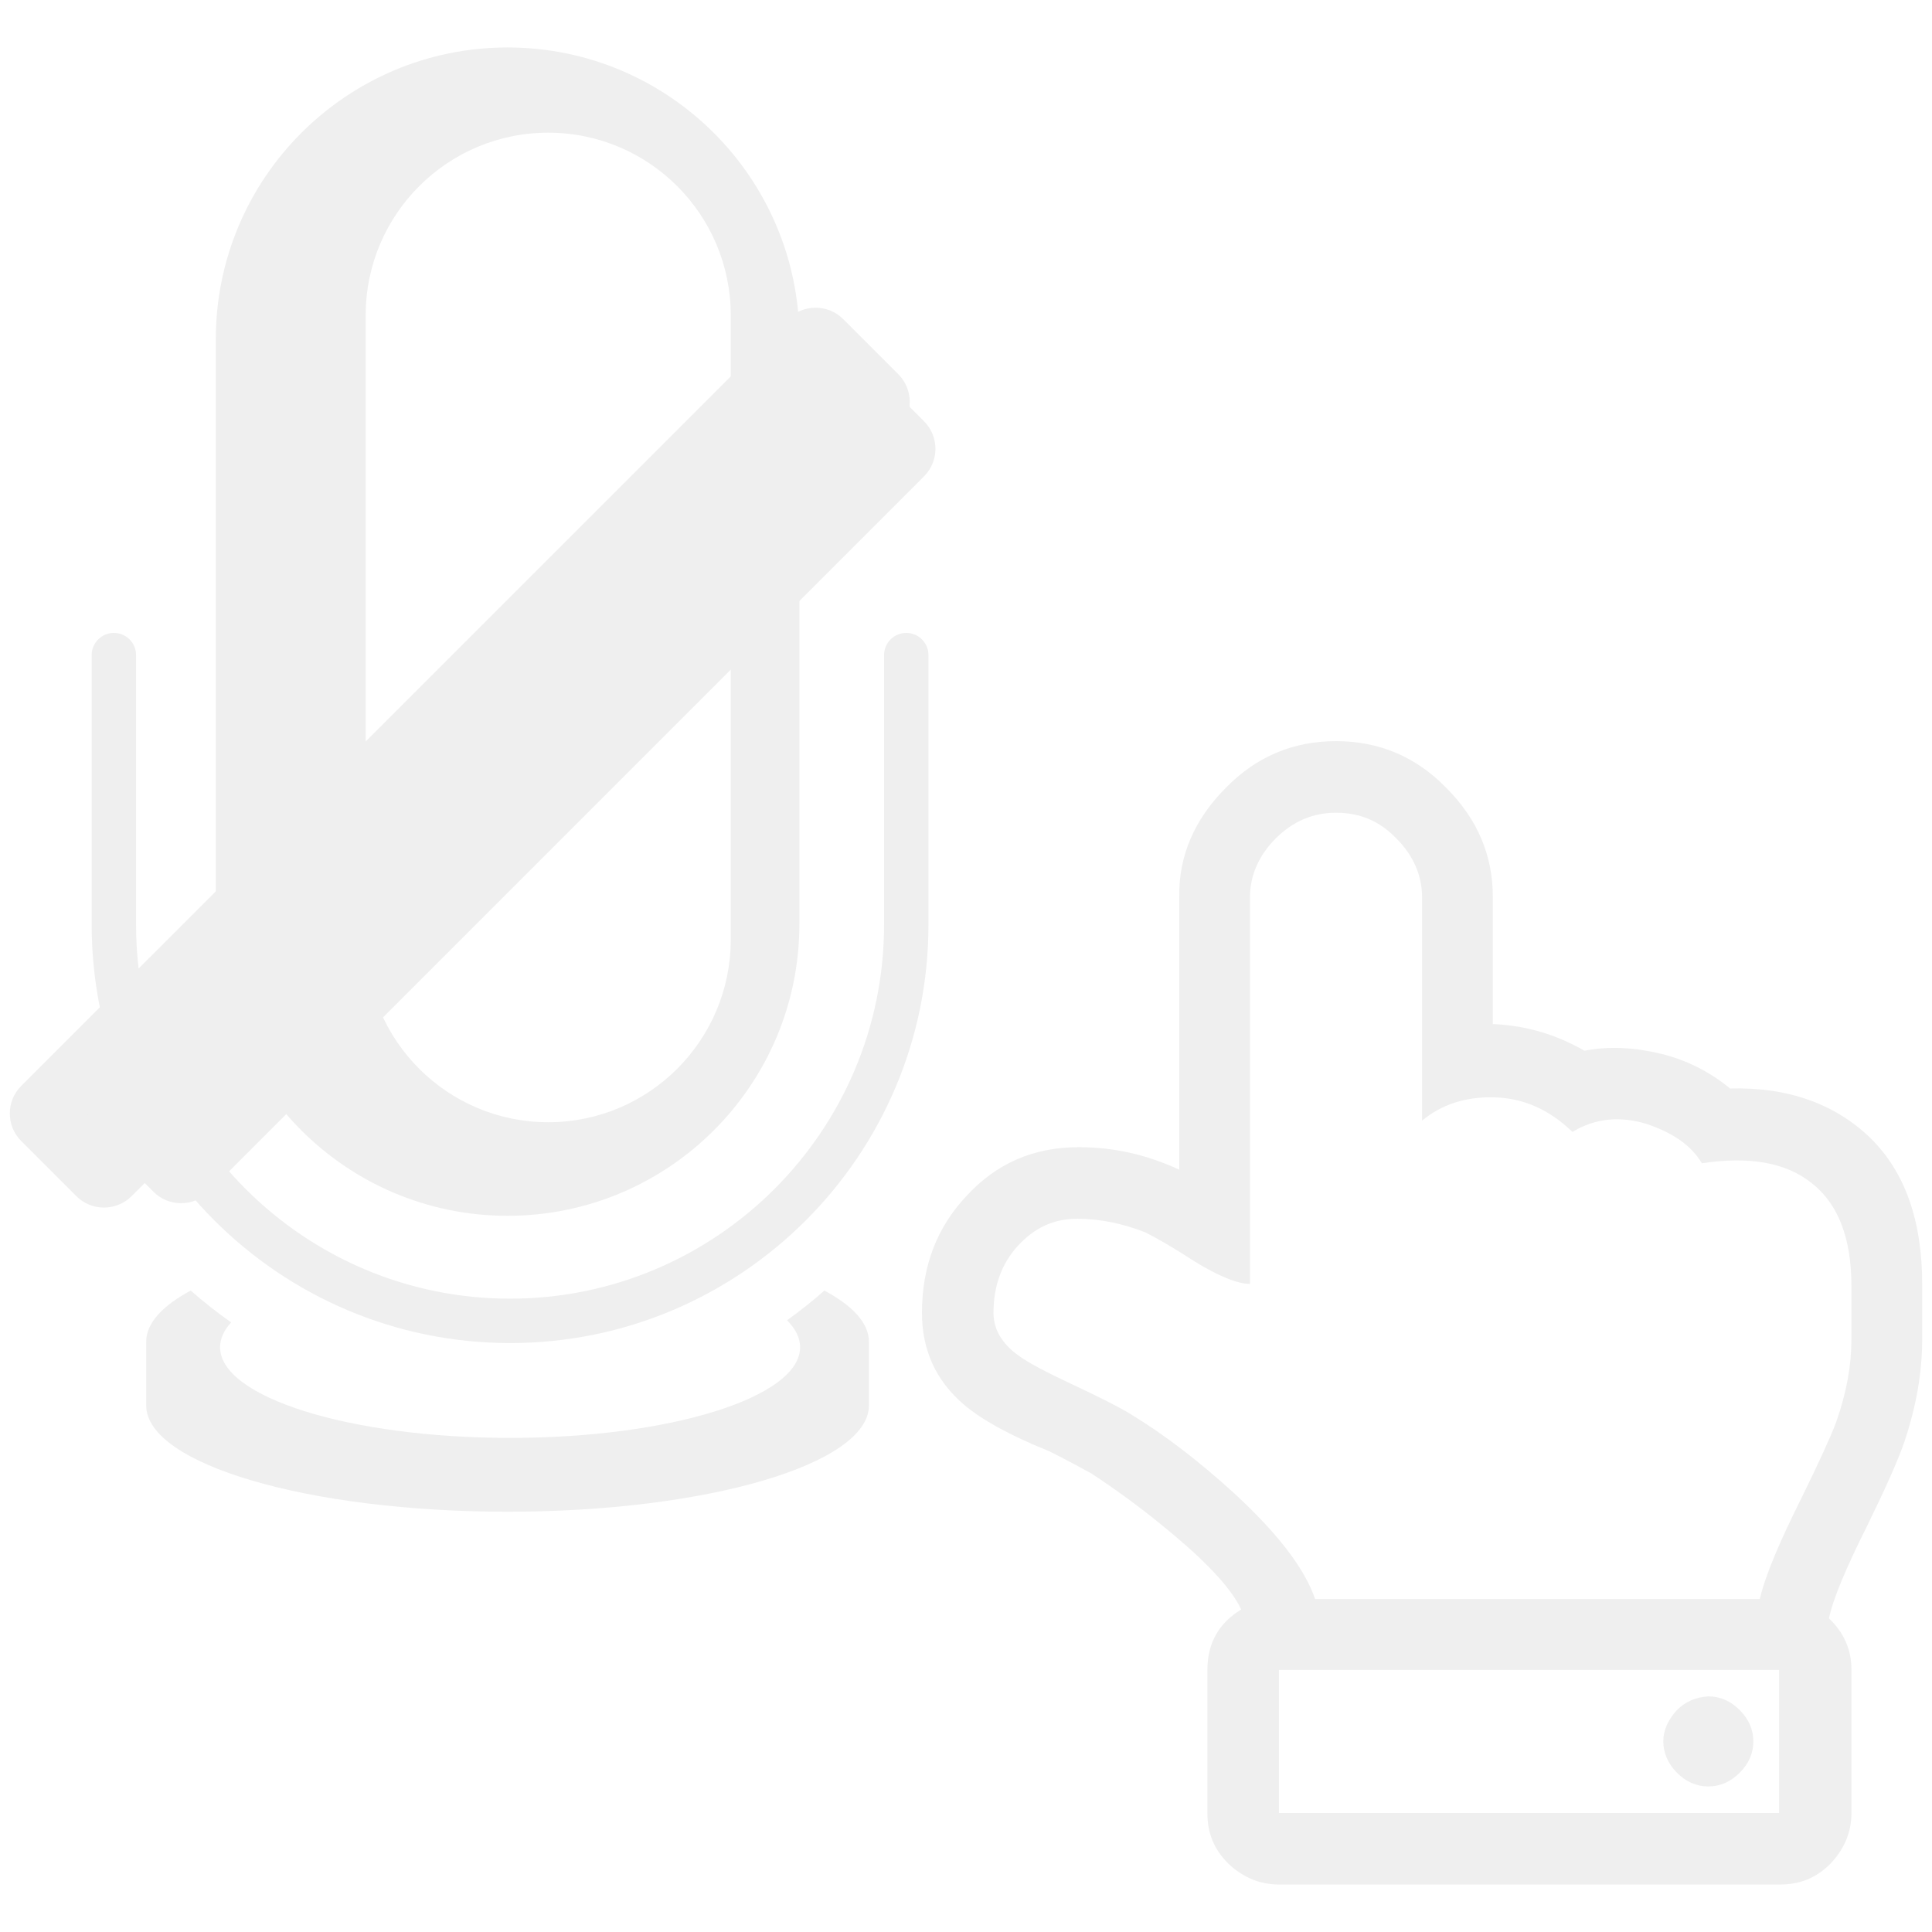
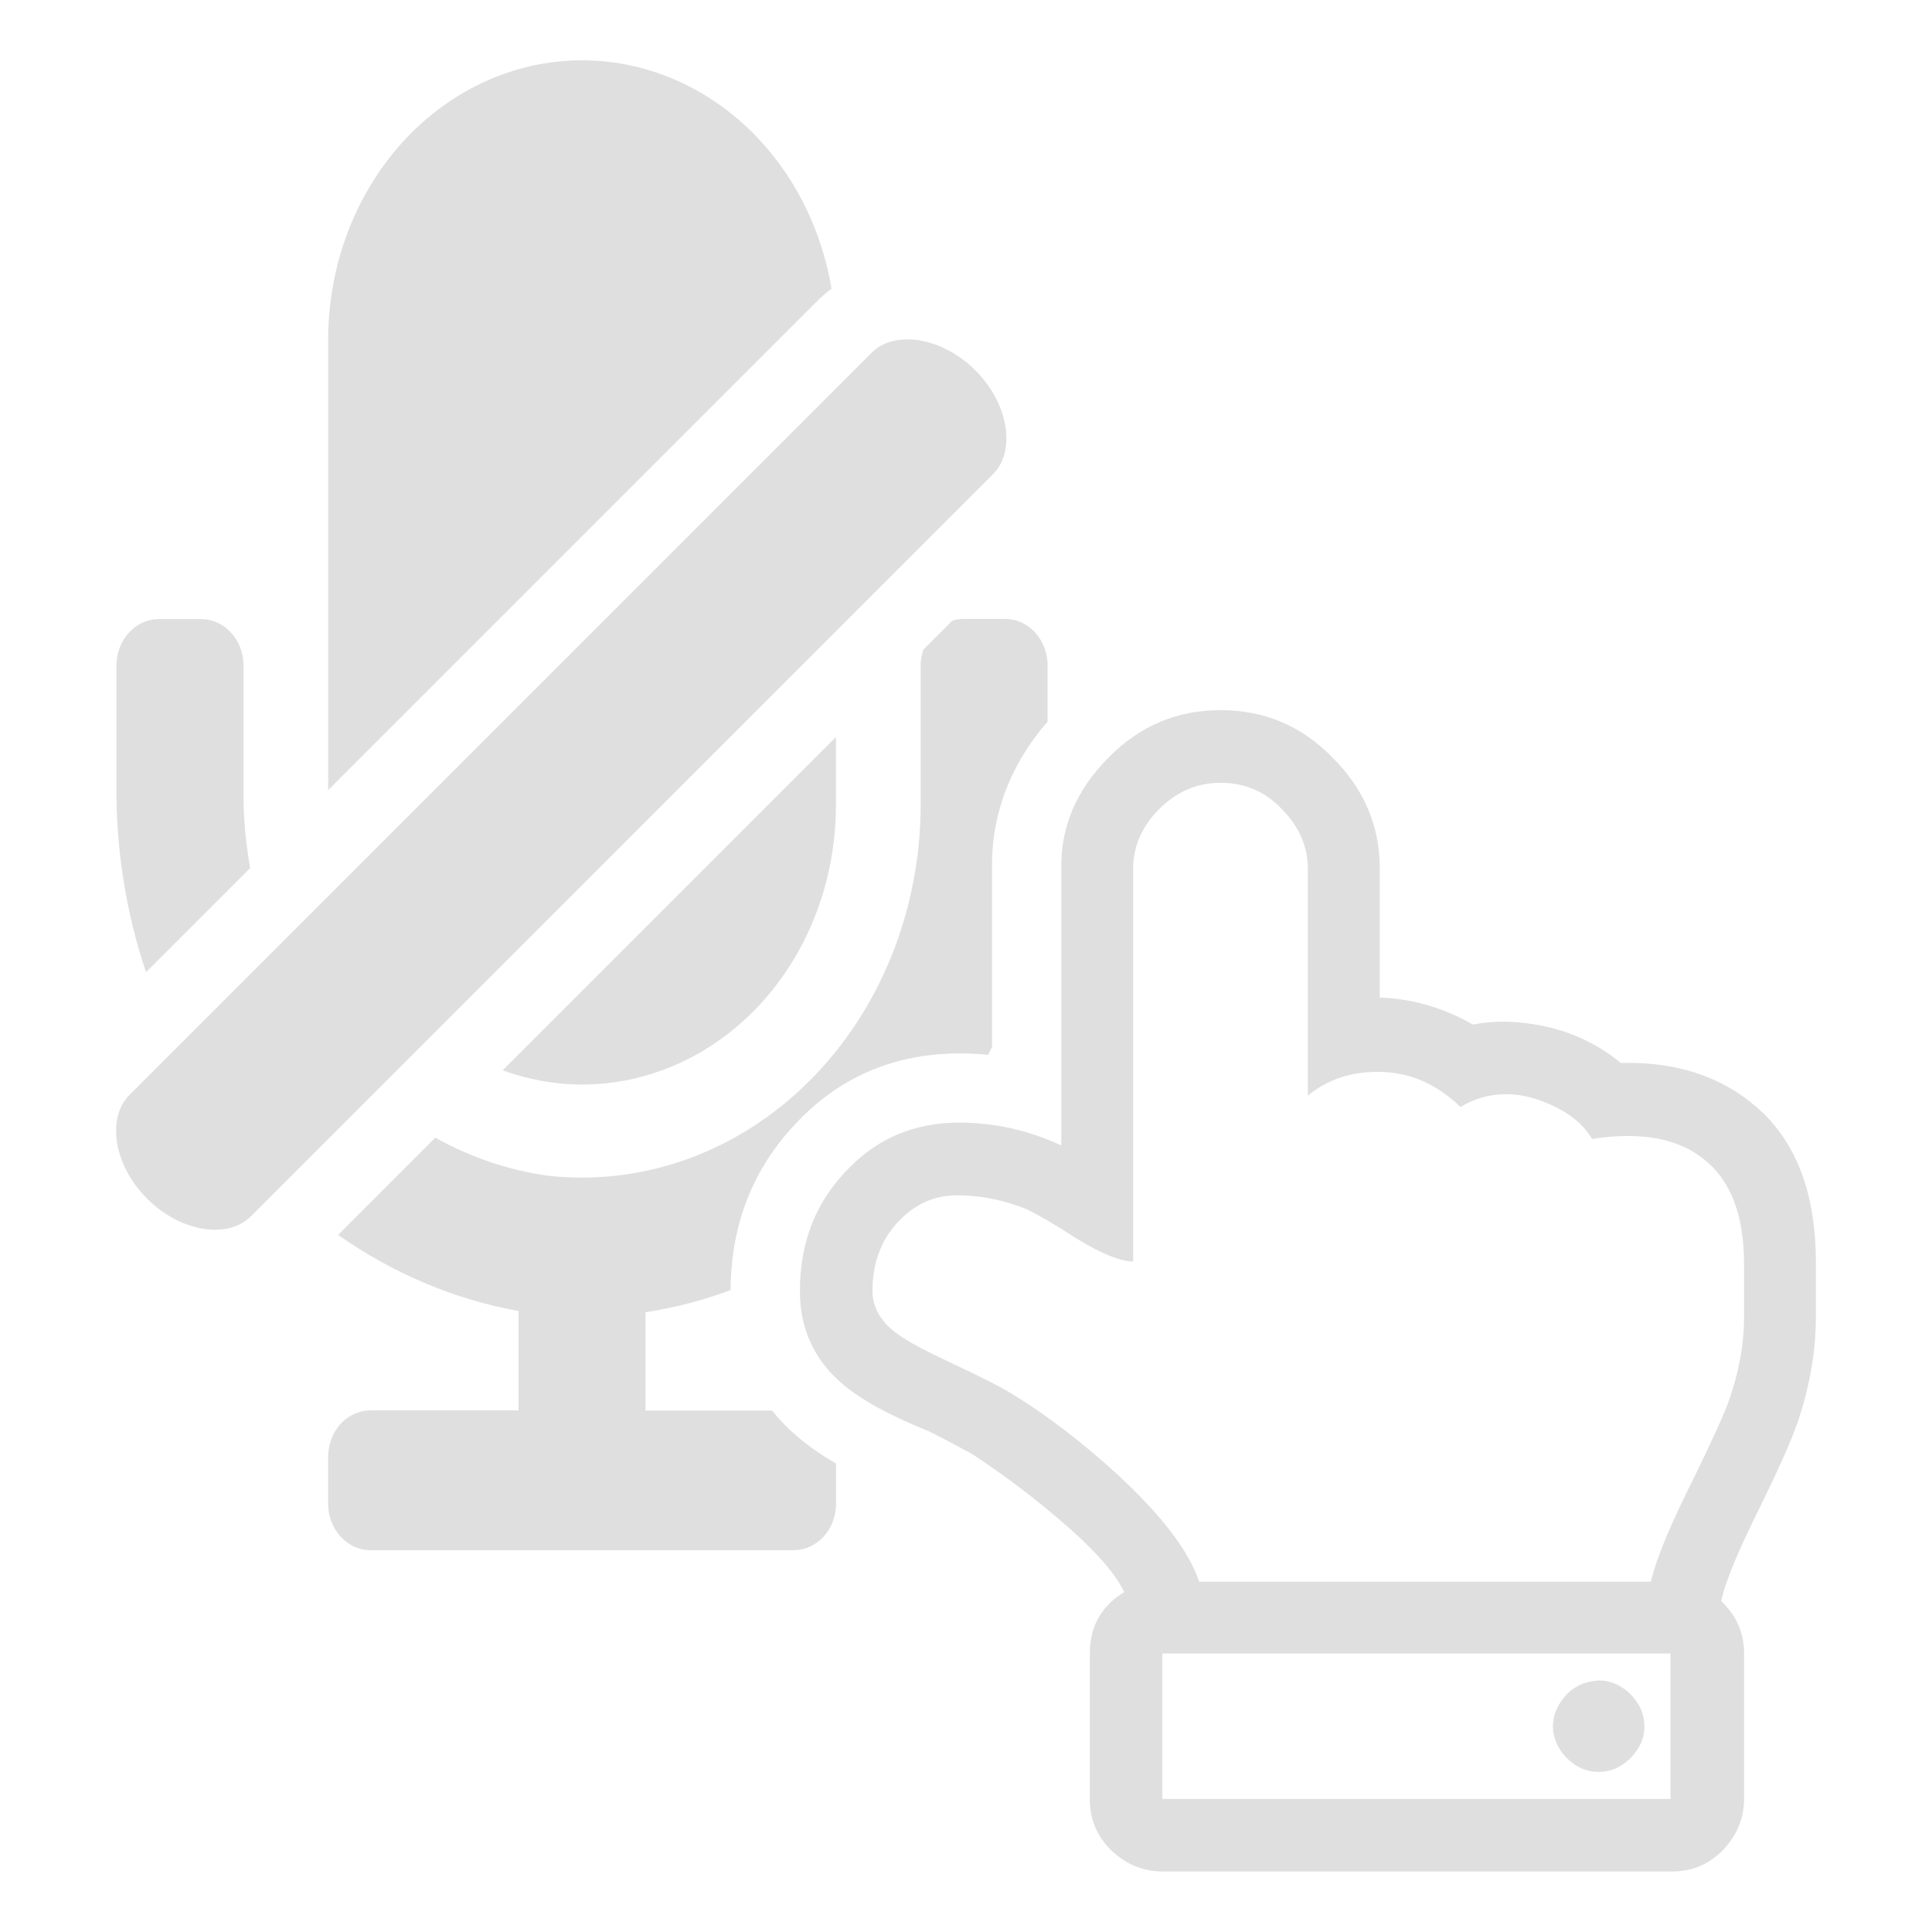
<svg xmlns="http://www.w3.org/2000/svg" id="Ebene_1" viewBox="0 0 288 288">
  <defs>
-     <style>.cls-1,.cls-2{fill:#efefef;}.cls-2{fill-rule:evenodd;}</style>
+     <style>.cls-1{fill:#dfdfdf;}</style>
  </defs>
-   <path class="cls-1" d="m182.739,117.434c4.555-4.675,10.068-6.952,16.421-6.952s11.866,2.277,16.421,6.952c4.675,4.675,6.952,10.068,6.952,16.301v18.938h.36c4.675.24,9.109,1.558,13.305,3.955,3.716-.719,7.551-.479,11.507.479,3.836.959,7.311,2.757,10.188,5.154,8.63-.24,15.582,2.277,20.856,7.311,5.274,5.154,7.791,12.465,7.791,21.934v8.031c0,4.914-.839,9.948-2.637,15.342-1.079,3.116-2.997,7.311-5.633,12.705-3.116,6.233-5.034,10.787-5.633,13.664,2.157,2.038,3.356,4.555,3.356,7.671v21.335c0,2.877-1.079,5.394-3.116,7.551-2.157,2.157-4.555,3.116-7.551,3.116h-74.673c-2.877,0-5.394-1.079-7.551-3.116-2.157-2.157-3.116-4.555-3.116-7.551v-21.335c0-3.955,1.678-6.952,5.034-8.99-1.318-2.877-4.675-6.592-9.948-11.027-4.675-3.955-8.87-6.952-12.346-9.229-1.079-.599-3.236-1.798-6.353-3.356-5.993-2.397-10.188-4.794-12.705-6.952-4.195-3.596-6.233-8.151-6.233-13.664,0-6.832,2.157-12.705,6.712-17.5,4.435-4.794,9.948-7.192,16.661-7.192,5.154,0,10.068,1.079,14.983,3.356v-40.633c-.12-6.113,2.277-11.626,6.952-16.301Zm25.41,7.551c-2.517-2.637-5.514-3.836-8.99-3.836s-6.472,1.318-8.99,3.836c-2.517,2.517-3.836,5.514-3.836,8.75v57.653c-1.798,0-4.555-1.079-8.27-3.356-3.116-2.038-5.633-3.476-7.311-4.315-3.356-1.318-6.712-2.038-10.188-2.038s-6.353,1.318-8.87,4.075c-2.397,2.637-3.596,5.993-3.596,9.948,0,2.397,1.199,4.555,3.716,6.353,1.438,1.079,4.195,2.517,8.031,4.315,3.836,1.798,6.712,3.236,8.51,4.315,5.154,3.116,10.308,7.072,15.702,11.986,6.472,5.993,10.428,11.147,11.986,15.702h66.283c.839-3.596,2.997-8.63,6.353-15.342,2.397-4.914,4.075-8.51,5.034-11.027,1.558-4.435,2.277-8.51,2.277-12.346v-7.911c0-7.072-1.918-12.226-5.873-15.342-3.836-3.116-9.349-4.075-16.421-2.997-1.558-2.637-4.315-4.555-8.27-5.873-3.955-1.199-7.671-.839-11.027,1.199-3.476-3.356-7.311-5.034-11.626-5.154-4.315-.12-7.911,1.079-10.787,3.476v-33.321c0-3.236-1.318-6.233-3.836-8.75Zm57.054,145.271v-21.335h-74.553v21.335h74.553Zm-15.222-15.342c-1.318,1.438-2.038,2.997-2.038,4.675s.719,3.356,2.038,4.675c1.318,1.318,2.877,2.038,4.675,2.038,1.798,0,3.356-.719,4.675-2.038,1.318-1.318,2.038-2.877,2.038-4.675s-.719-3.356-2.038-4.675c-1.318-1.318-2.877-2.038-4.675-2.038-1.798.12-3.356.719-4.675,2.038Z" />
-   <path class="cls-2" d="m122.889,192.383c4.234,2.263,6.639,4.863,6.639,7.624v9.498c0,8.75-24.139,15.844-53.867,15.844s-53.867-7.093-53.867-15.844v-9.498c0-2.762,2.415-5.361,6.639-7.624,1.917,1.689,3.931,3.271,6.021,4.743-1.072,1.18-1.646,2.426-1.646,3.704,0,7.462,19.374,13.515,43.232,13.515s43.232-6.054,43.232-13.515c0-1.397-.682-2.751-1.949-4.018,1.928-1.386,3.79-2.859,5.566-4.429Z" />
-   <path class="cls-1" d="m76.051,200.208c-34.414,0-62.385-27.971-62.385-62.352v-40.2c0-1.828,1.481-3.309,3.309-3.309s3.309,1.481,3.309,3.309v40.2c0,30.732,25.002,55.735,55.735,55.735,30.765,0,55.767-25.002,55.767-55.735v-40.2c0-1.828,1.481-3.309,3.309-3.309s3.309,1.481,3.309,3.309v40.2c0,34.381-27.971,62.352-62.352,62.352Z" />
-   <path class="cls-2" d="m32.169,50.579c0-24.009,19.483-43.503,43.492-43.503s43.503,19.493,43.503,43.503v87.168c0,23.999-19.493,43.492-43.503,43.492s-43.492-19.493-43.492-43.492V50.579Zm22.342-3.585c0-15.021,12.194-27.215,27.204-27.215,15.021,0,27.215,12.194,27.215,27.215v93.081c0,15.021-12.194,27.215-27.215,27.215-15.01,0-27.204-12.194-27.204-27.215V46.994Z" />
-   <path class="cls-2" d="m3.167,170.095c-2.274-2.274-2.274-5.956,0-8.22L117.475,47.568c2.263-2.263,5.945-2.263,8.22,0l8.22,8.22c2.263,2.274,2.263,5.956,0,8.22L19.607,178.315c-2.263,2.263-5.956,2.263-8.22,0l-8.22-8.22Z" />
-   <path class="cls-2" d="m14.658,169.435c-2.274-2.263-2.274-5.946,0-8.22L121.298,54.575c2.274-2.274,5.956-2.274,8.22,0l8.22,8.22c2.274,2.263,2.274,5.946,0,8.22L31.097,177.655c-2.274,2.274-5.956,2.274-8.22,0l-8.22-8.22Z" />
+   <path class="cls-1" d="M101.25,158.5c4.59-2.09,8.76-5.16,12.28-9.03,3.52-3.87,6.3-8.46,8.2-13.51,1.9-5.05,2.88-10.47,2.88-15.93v-10.16l-49.68,49.68c3.79,1.37,7.77,2.12,11.83,2.12,4.97,0,9.89-1.08,14.48-3.17Z" />
+   <path class="cls-1" d="M122.04,44.66c.6-.6,1.25-1.13,1.92-1.63-1.39-8.21-4.98-15.85-10.43-21.84-7.1-7.81-16.73-12.2-26.76-12.2s-19.67,4.39-26.76,12.2-11.09,18.4-11.09,29.44v67.15L122.04,44.66Z" />
+   <path class="cls-1" d="M156.16,99.22v8.37c-5.57,6.36-8.42,13.91-8.28,21.99v26.5c-.19.39-.39.77-.59,1.16-1.42-.14-2.86-.21-4.32-.21-.8,0-1.62.03-2.53.09-8.66.59-16.01,4.11-21.91,10.47-4.73,4.99-7.75,10.94-8.99,17.69-.4,2.26-.62,4.62-.63,7.03-4.1,1.53-8.34,2.64-12.68,3.3v14.66h18.86c1.11,1.38,2.37,2.68,3.78,3.88,1.59,1.37,3.52,2.71,5.76,4.02v5.97c0,.92-.17,1.82-.49,2.66-.31.85-.77,1.61-1.37,2.26-.59.64-1.29,1.15-2.05,1.5-.76.35-1.59.53-2.41.53h-63.09c-.83,0-1.65-.18-2.41-.53-.76-.35-1.46-.86-2.05-1.5-.58-.64-1.04-1.42-1.37-2.26-.31-.84-.48-1.74-.48-2.66v-6.95c0-.9.17-1.8.48-2.66.32-.84.79-1.61,1.37-2.26s1.28-1.15,2.05-1.5c.76-.35,1.59-.53,2.41-.53h22.08v-14.81c-9.66-1.74-18.78-5.65-26.9-11.34l14.49-14.49c5.23,2.9,10.92,4.85,16.84,5.67,7.01.77,14.1-.09,20.79-2.51,6.7-2.42,12.87-6.37,18.09-11.58,5.23-5.2,9.41-11.55,12.27-18.64,2.86-7.09,4.36-14.76,4.36-22.51v-20.82c0-.8.15-1.6.4-2.36l4.33-4.33c.52-.15,1.04-.26,1.57-.26h6.32c.83,0,1.65.18,2.41.53.77.36,1.47.86,2.05,1.51s1.04,1.42,1.37,2.26c.31.84.48,1.74.48,2.66Z" />
+   <path class="cls-1" d="M37.29,129.42c-.68-3.88-1.05-7.84-.99-11.85v-18.35c0-1.84-.66-3.6-1.85-4.9s-2.79-2.03-4.46-2.03h-6.31c-.83,0-1.65.18-2.42.52-.77.35-1.46.86-2.05,1.5s-1.05,1.41-1.37,2.25c-.32.84-.48,1.74-.48,2.66v17.41c-.13,9.73,1.4,19.31,4.4,28.3l15.51-15.51Z" />
+   <path class="cls-1" d="M135.25,50.59c-2.09,0-3.97.64-5.31,1.99L19.29,163.23c-2.06,2.06-2.09,4.96-1.92,6.51.34,3.13,2,6.39,4.56,8.95,4.9,4.91,11.98,6.11,15.45,2.64l110.66-110.66c2.06-2.06,2.09-4.96,1.92-6.51-.34-3.13-2-6.39-4.56-8.95-3.01-3.01-6.84-4.63-10.15-4.63Z" />
+   <path class="cls-1" d="M262.78,165.88c-5.12-4.89-11.81-7.44-20.05-7.44-.37,0-.76,0-1.13.01-2.93-2.44-6.46-4.25-10.35-5.23-2.44-.59-4.82-.92-7.17-.92-1.52,0-3.03.14-4.52.43-4.25-2.44-8.77-3.78-13.51-4.01h-.37v-19.25c0-6.33-2.31-11.81-7.05-16.55-4.63-4.76-10.24-7.06-16.68-7.06s-12.05,2.31-16.68,7.06c-4.76,4.74-7.19,10.34-7.06,16.55v41.28c-4.99-2.31-9.99-3.4-15.22-3.4-.63,0-1.26.03-1.87.06-5.98.41-10.97,2.82-15.06,7.23-3.4,3.58-5.49,7.76-6.36,12.49-.31,1.69-.46,3.46-.46,5.29,0,5.61,2.08,10.24,6.34,13.88,2.55,2.19,6.81,4.63,12.9,7.06,3.16,1.59,5.35,2.8,6.45,3.4,3.53,2.32,7.8,5.36,12.54,9.38,5.36,4.5,8.77,8.28,10.11,11.2-3.4,2.06-5.12,5.11-5.12,9.13v21.67c0,3.04.98,5.48,3.17,7.67,2.19,2.08,4.74,3.17,7.67,3.17h75.85c3.04,0,5.48-.98,7.67-3.17,2.08-2.19,3.17-4.74,3.17-7.67v-21.67c0-3.17-1.22-5.72-3.42-7.8.62-2.91,2.57-7.54,5.72-13.87,2.68-5.48,4.63-9.75,5.72-12.9,1.83-5.49,2.68-10.6,2.68-15.59v-8.16c0-9.62-2.55-17.05-7.92-22.29ZM249.02,268.16h-75.74v-21.67h75.74v21.67ZM259.98,196.45c0,3.89-.73,8.03-2.32,12.54-.97,2.55-2.67,6.21-5.1,11.2-3.42,6.82-5.61,11.92-6.46,15.59h-67.33c-1.59-4.63-5.59-9.86-12.17-15.96-5.48-4.99-10.73-9-15.96-12.17-1.82-1.1-4.74-2.55-8.64-4.38-3.91-1.83-6.7-3.29-8.16-4.38-2.57-1.83-3.78-4.02-3.78-6.46,0-4.01,1.21-7.43,3.65-10.11,2.57-2.8,5.48-4.14,9.01-4.14s6.95.73,10.35,2.08c1.7.85,4.27,2.31,7.43,4.38,3.78,2.31,6.57,3.4,8.41,3.4v-58.56c0-3.29,1.34-6.33,3.89-8.88,2.57-2.57,5.61-3.91,9.14-3.91s6.57,1.22,9.13,3.91c2.55,2.55,3.89,5.59,3.89,8.88v33.85c2.8-2.32,6.25-3.55,10.36-3.55.19,0,.4.01.59.01,4.38.12,8.29,1.83,11.81,5.23,2.13-1.29,4.38-1.91,6.75-1.91,1.44,0,2.93.23,4.45.7,4.02,1.34,6.82,3.29,8.41,5.97,1.88-.3,3.66-.44,5.34-.44,4.68,0,8.47,1.15,11.34,3.48,4.02,3.16,5.97,8.39,5.97,15.59v8.03Z" />
+   <path class="cls-1" d="M245.13,257.33c0,1.4-.44,2.67-1.26,3.79-.23.34-.5.64-.81.95-.36.36-.72.67-1.12.93-1.07.75-2.28,1.13-3.62,1.13s-2.57-.39-3.64-1.13c-.4-.26-.76-.57-1.12-.93-1.2-1.2-1.91-2.69-2.04-4.23-.01-.17-.03-.35-.03-.52,0-.18.01-.36.04-.53.12-1.51.82-2.91,2.02-4.23.36-.36.75-.67,1.15-.93,1.07-.71,2.27-1.04,3.61-1.13,1.34,0,2.55.39,3.62,1.13.4.26.76.57,1.12.93.31.31.58.62.81.95.83,1.12,1.26,2.38,1.26,3.8Z" />
</svg>
